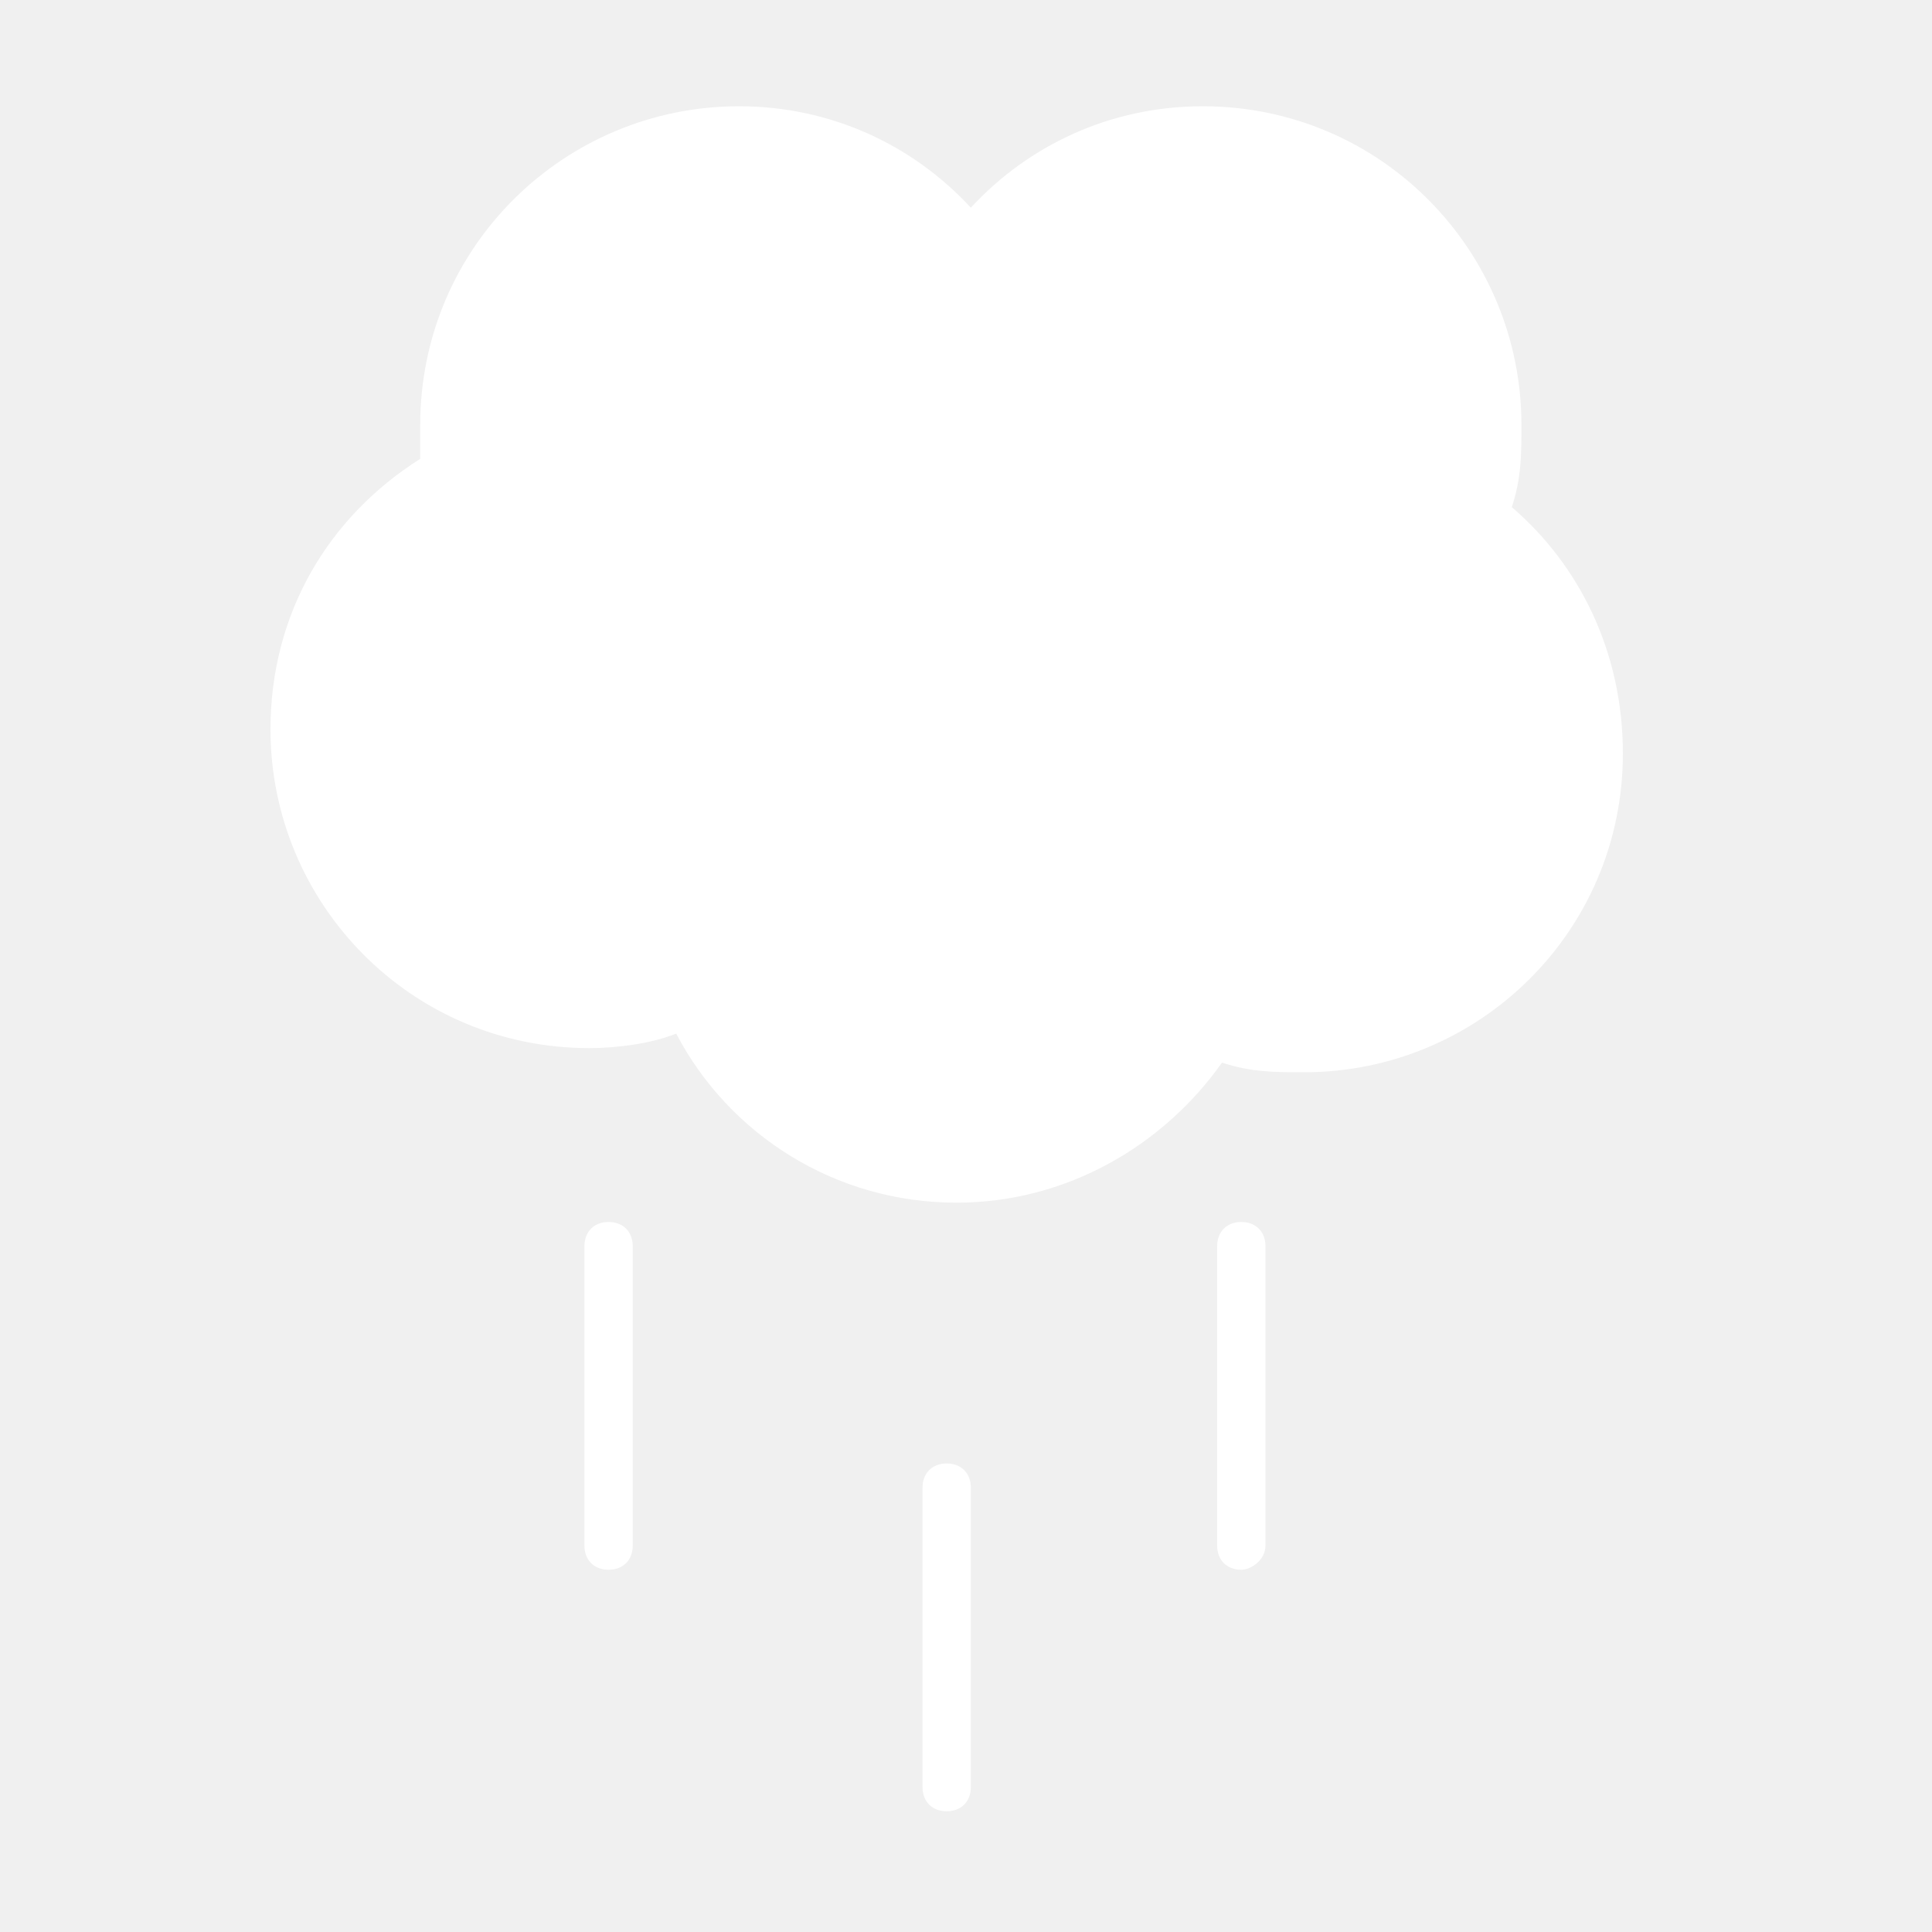
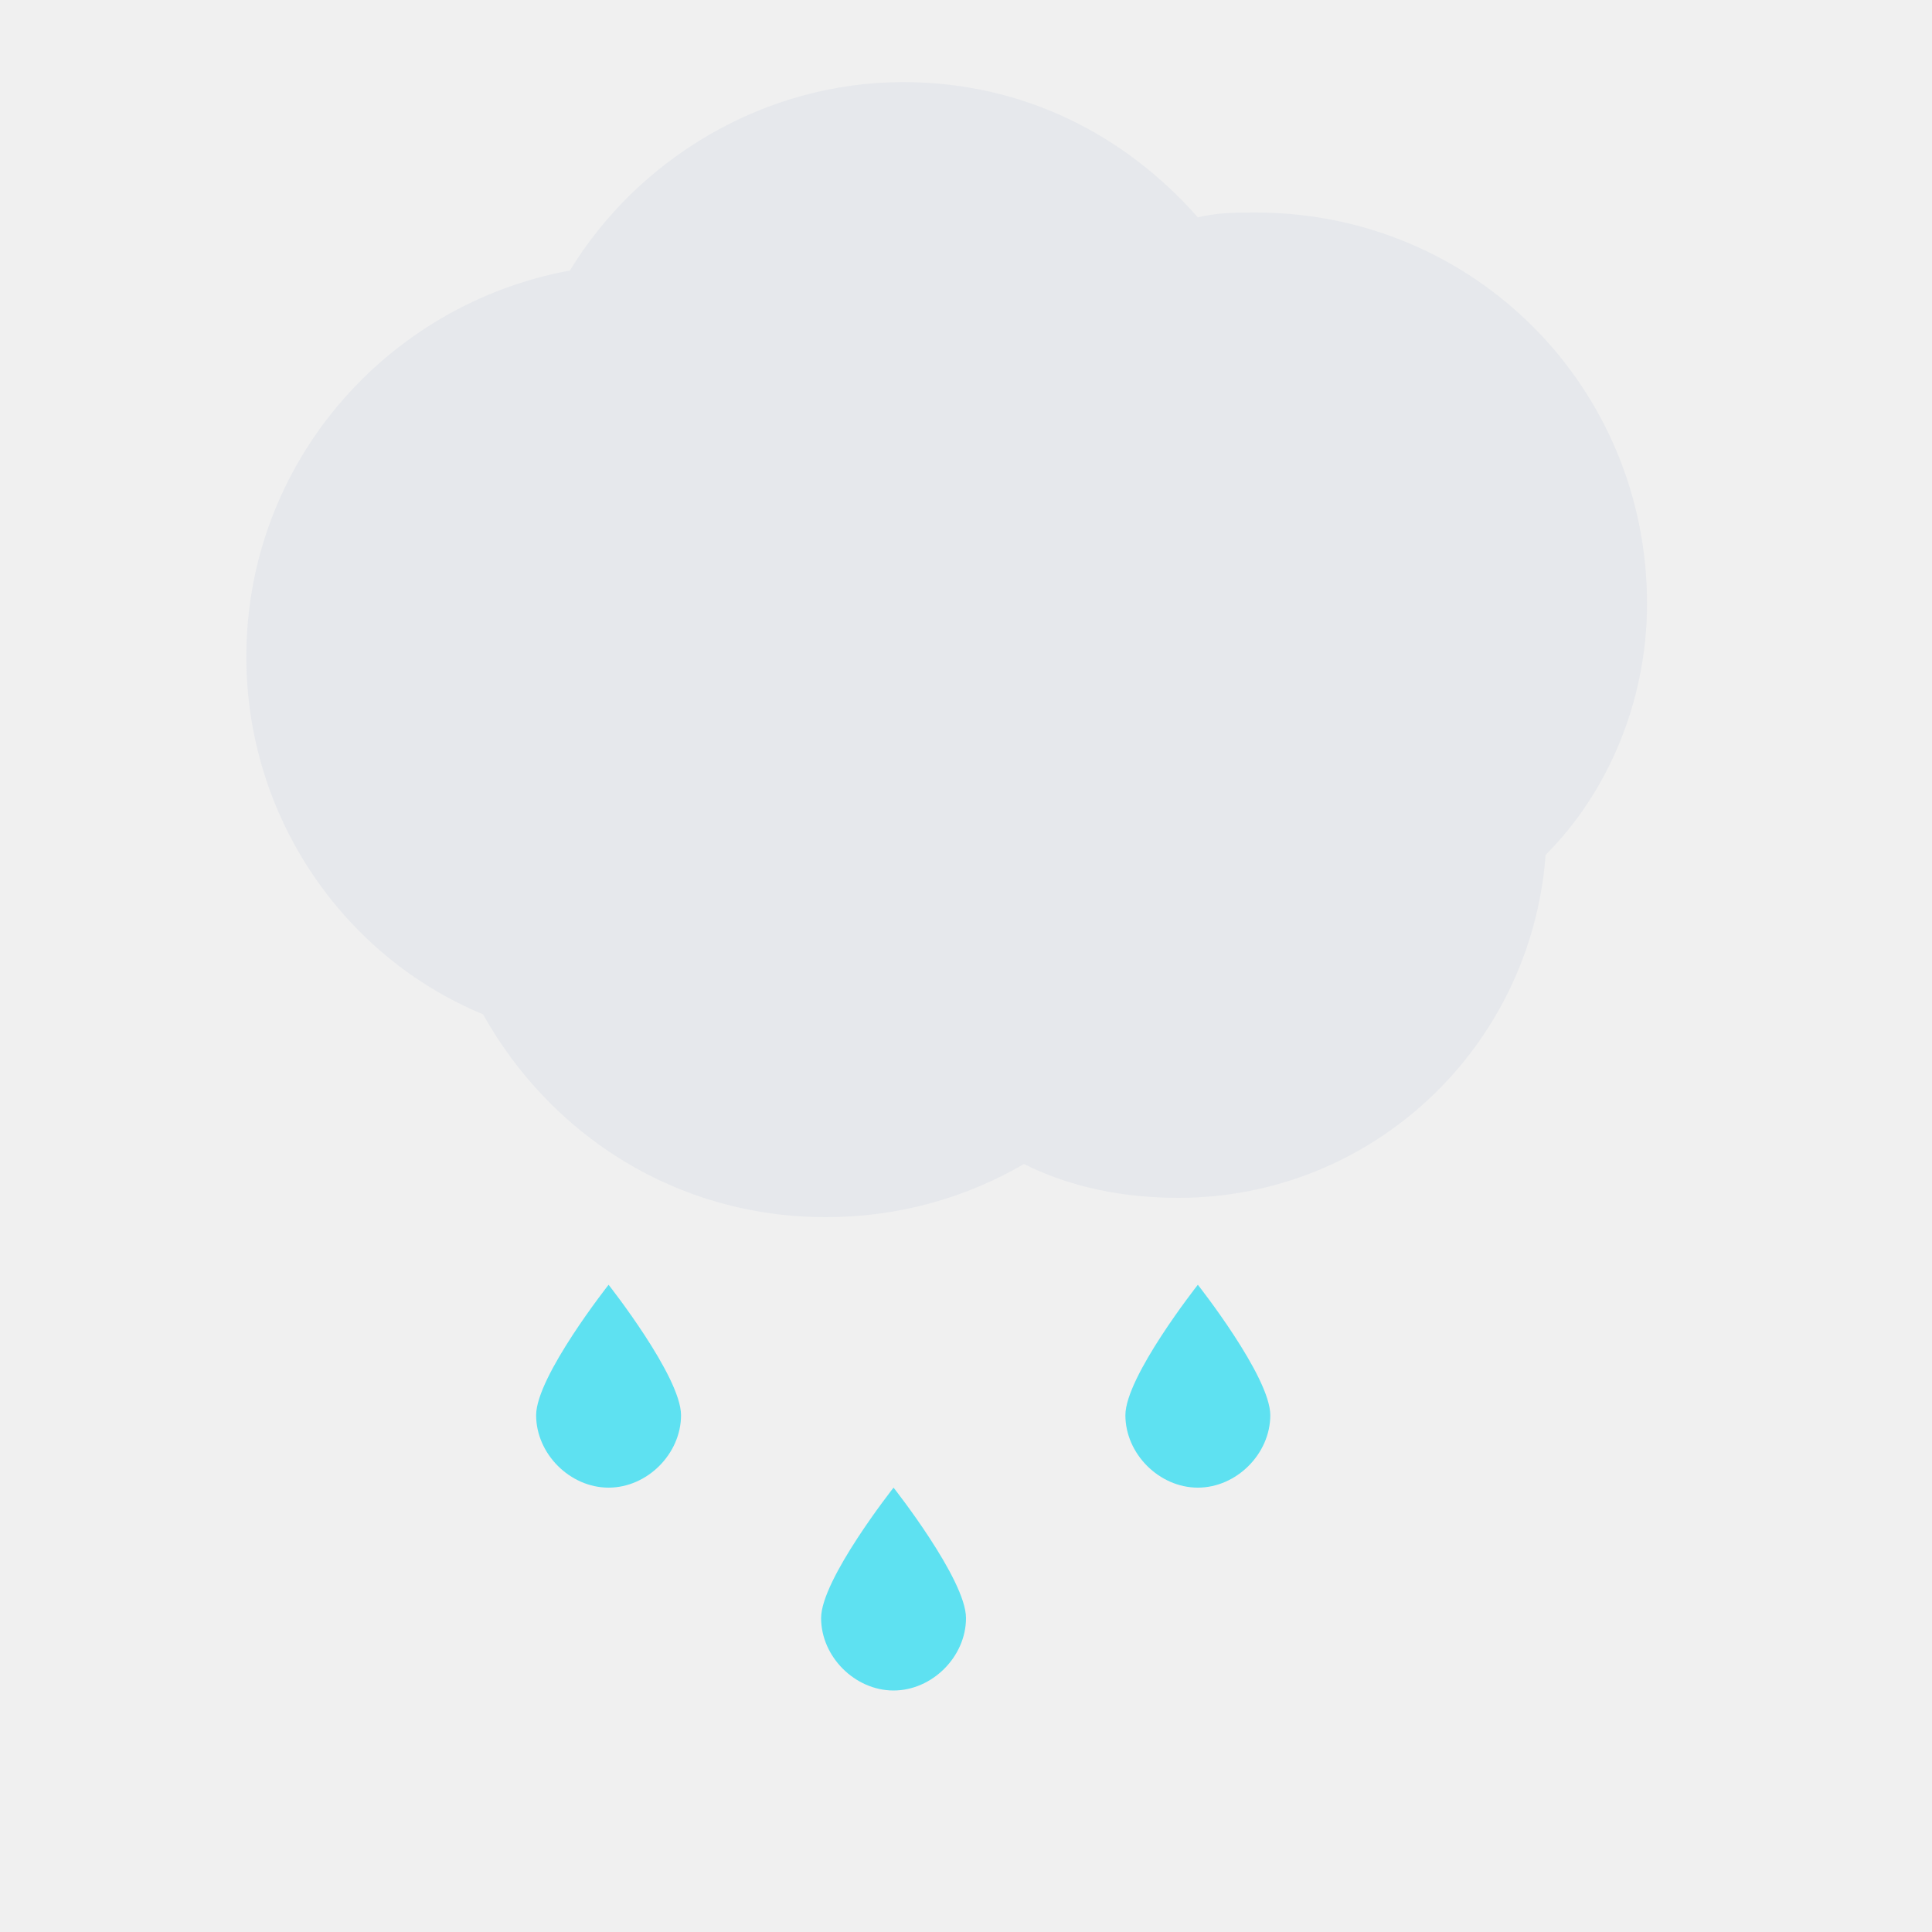
<svg xmlns="http://www.w3.org/2000/svg" version="1.1" id="Layer_1" x="0px" y="0px" viewBox="0 0 40 40" style="enable-background:new 0 0 40 40;" xml:space="preserve">
  <style type="text/css">
- 	.st0{fill:#FFFFFF;}
+ 	.st0{fill:#E6E8EC;}
+ 	.st1{fill:#5EE1F1;}
</style>
-   <g>
-     <path class="st0" d="M31.3,10.5c0.2-0.6,0.2-1.1,0.2-1.7c0-3.6-2.9-6.6-6.6-6.6c-1.9,0-3.6,0.8-4.8,2.1c-1.2-1.3-2.9-2.1-4.8-2.1   c-3.6,0-6.6,2.9-6.6,6.6c0,0.2,0,0.4,0,0.7c-1.9,1.2-3.1,3.2-3.1,5.6c0,3.6,2.9,6.6,6.6,6.6c0.6,0,1.3-0.1,1.8-0.3   c1.1,2.1,3.3,3.5,5.8,3.5c2.3,0,4.3-1.2,5.5-2.9c0.6,0.2,1.1,0.2,1.7,0.2c3.6,0,6.6-2.9,6.6-6.6C33.6,13.5,32.7,11.7,31.3,10.5z" />
-   </g>
-   <g>
-     <path class="st0" d="M25.7,32.5c-0.3,0-0.5-0.2-0.5-0.5v-6.2c0-0.3,0.2-0.5,0.5-0.5s0.5,0.2,0.5,0.5V32   C26.2,32.3,25.9,32.5,25.7,32.5z" />
-   </g>
-   <g>
-     <path class="st0" d="M19.6,37.5c-0.3,0-0.5-0.2-0.5-0.5v-6.2c0-0.3,0.2-0.5,0.5-0.5s0.5,0.2,0.5,0.5V37   C20.1,37.3,19.9,37.5,19.6,37.5z" />
-   </g>
-   <g>
-     <path class="st0" d="M12.6,32.5c-0.3,0-0.5-0.2-0.5-0.5v-6.2c0-0.3,0.2-0.5,0.5-0.5s0.5,0.2,0.5,0.5V32   C13.1,32.3,12.9,32.5,12.6,32.5z" />
-   </g>
+   <path class="st0" d="M34.1,12.5c0-4.5-3.6-8.1-8.1-8.1c-0.4,0-0.8,0-1.2,0.1c-1.5-1.7-3.6-2.8-6.1-2.8c-2.9,0-5.5,1.6-6.9,3.9  c-3.8,0.7-6.7,4-6.7,8c0,3.3,2,6.2,4.9,7.4c1.4,2.5,4,4.2,7.1,4.2c1.5,0,2.9-0.4,4.1-1.1c1,0.5,2.1,0.7,3.2,0.7c4,0,7.3-3.1,7.6-7.1  C33.3,16.4,34.1,14.5,34.1,12.5z" />
+   <path class="st1" d="M26.3,29.3c0,0.8-0.7,1.5-1.5,1.5s-1.5-0.7-1.5-1.5s1.5-2.7,1.5-2.7S26.3,28.5,26.3,29.3z" />
+   <path class="st1" d="M20,33.5c0,0.8-0.7,1.5-1.5,1.5S17,34.3,17,33.5s1.5-2.7,1.5-2.7S20,32.7,20,33.5z" />
+   <path class="st1" d="M14.1,29.3c0,0.8-0.7,1.5-1.5,1.5s-1.5-0.7-1.5-1.5s1.5-2.7,1.5-2.7S14.1,28.5,14.1,29.3z" />
</svg>
